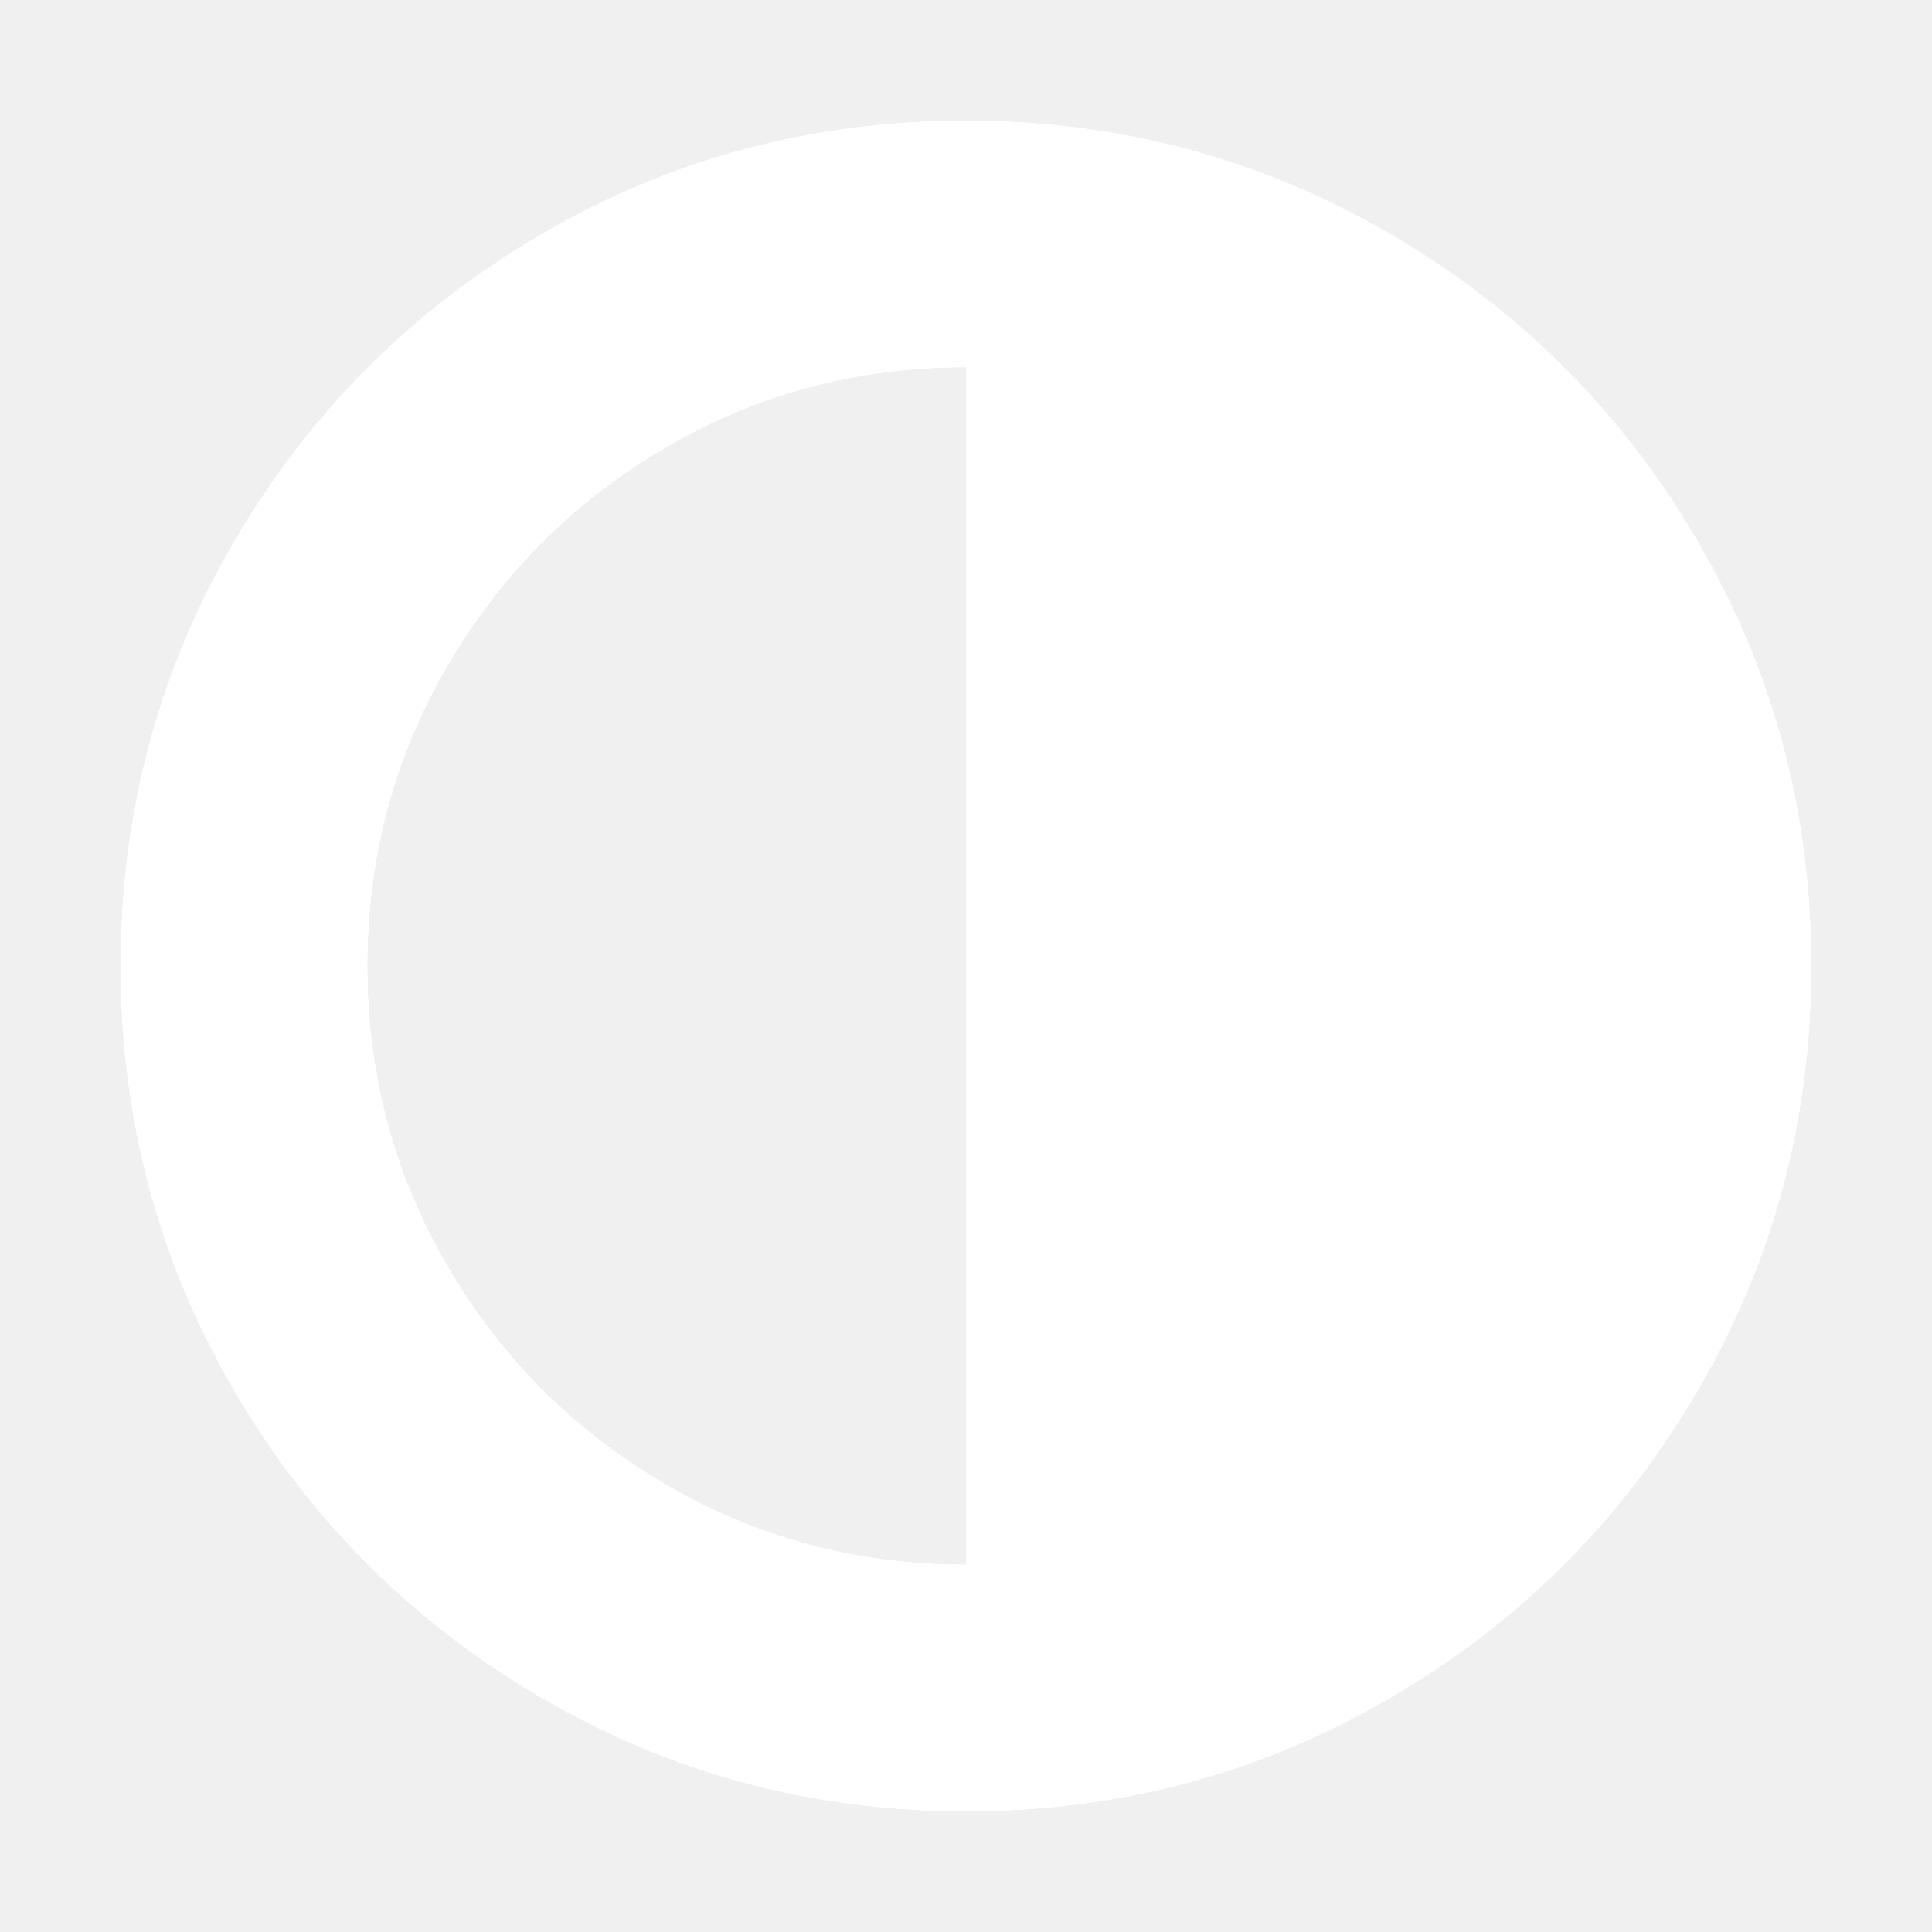
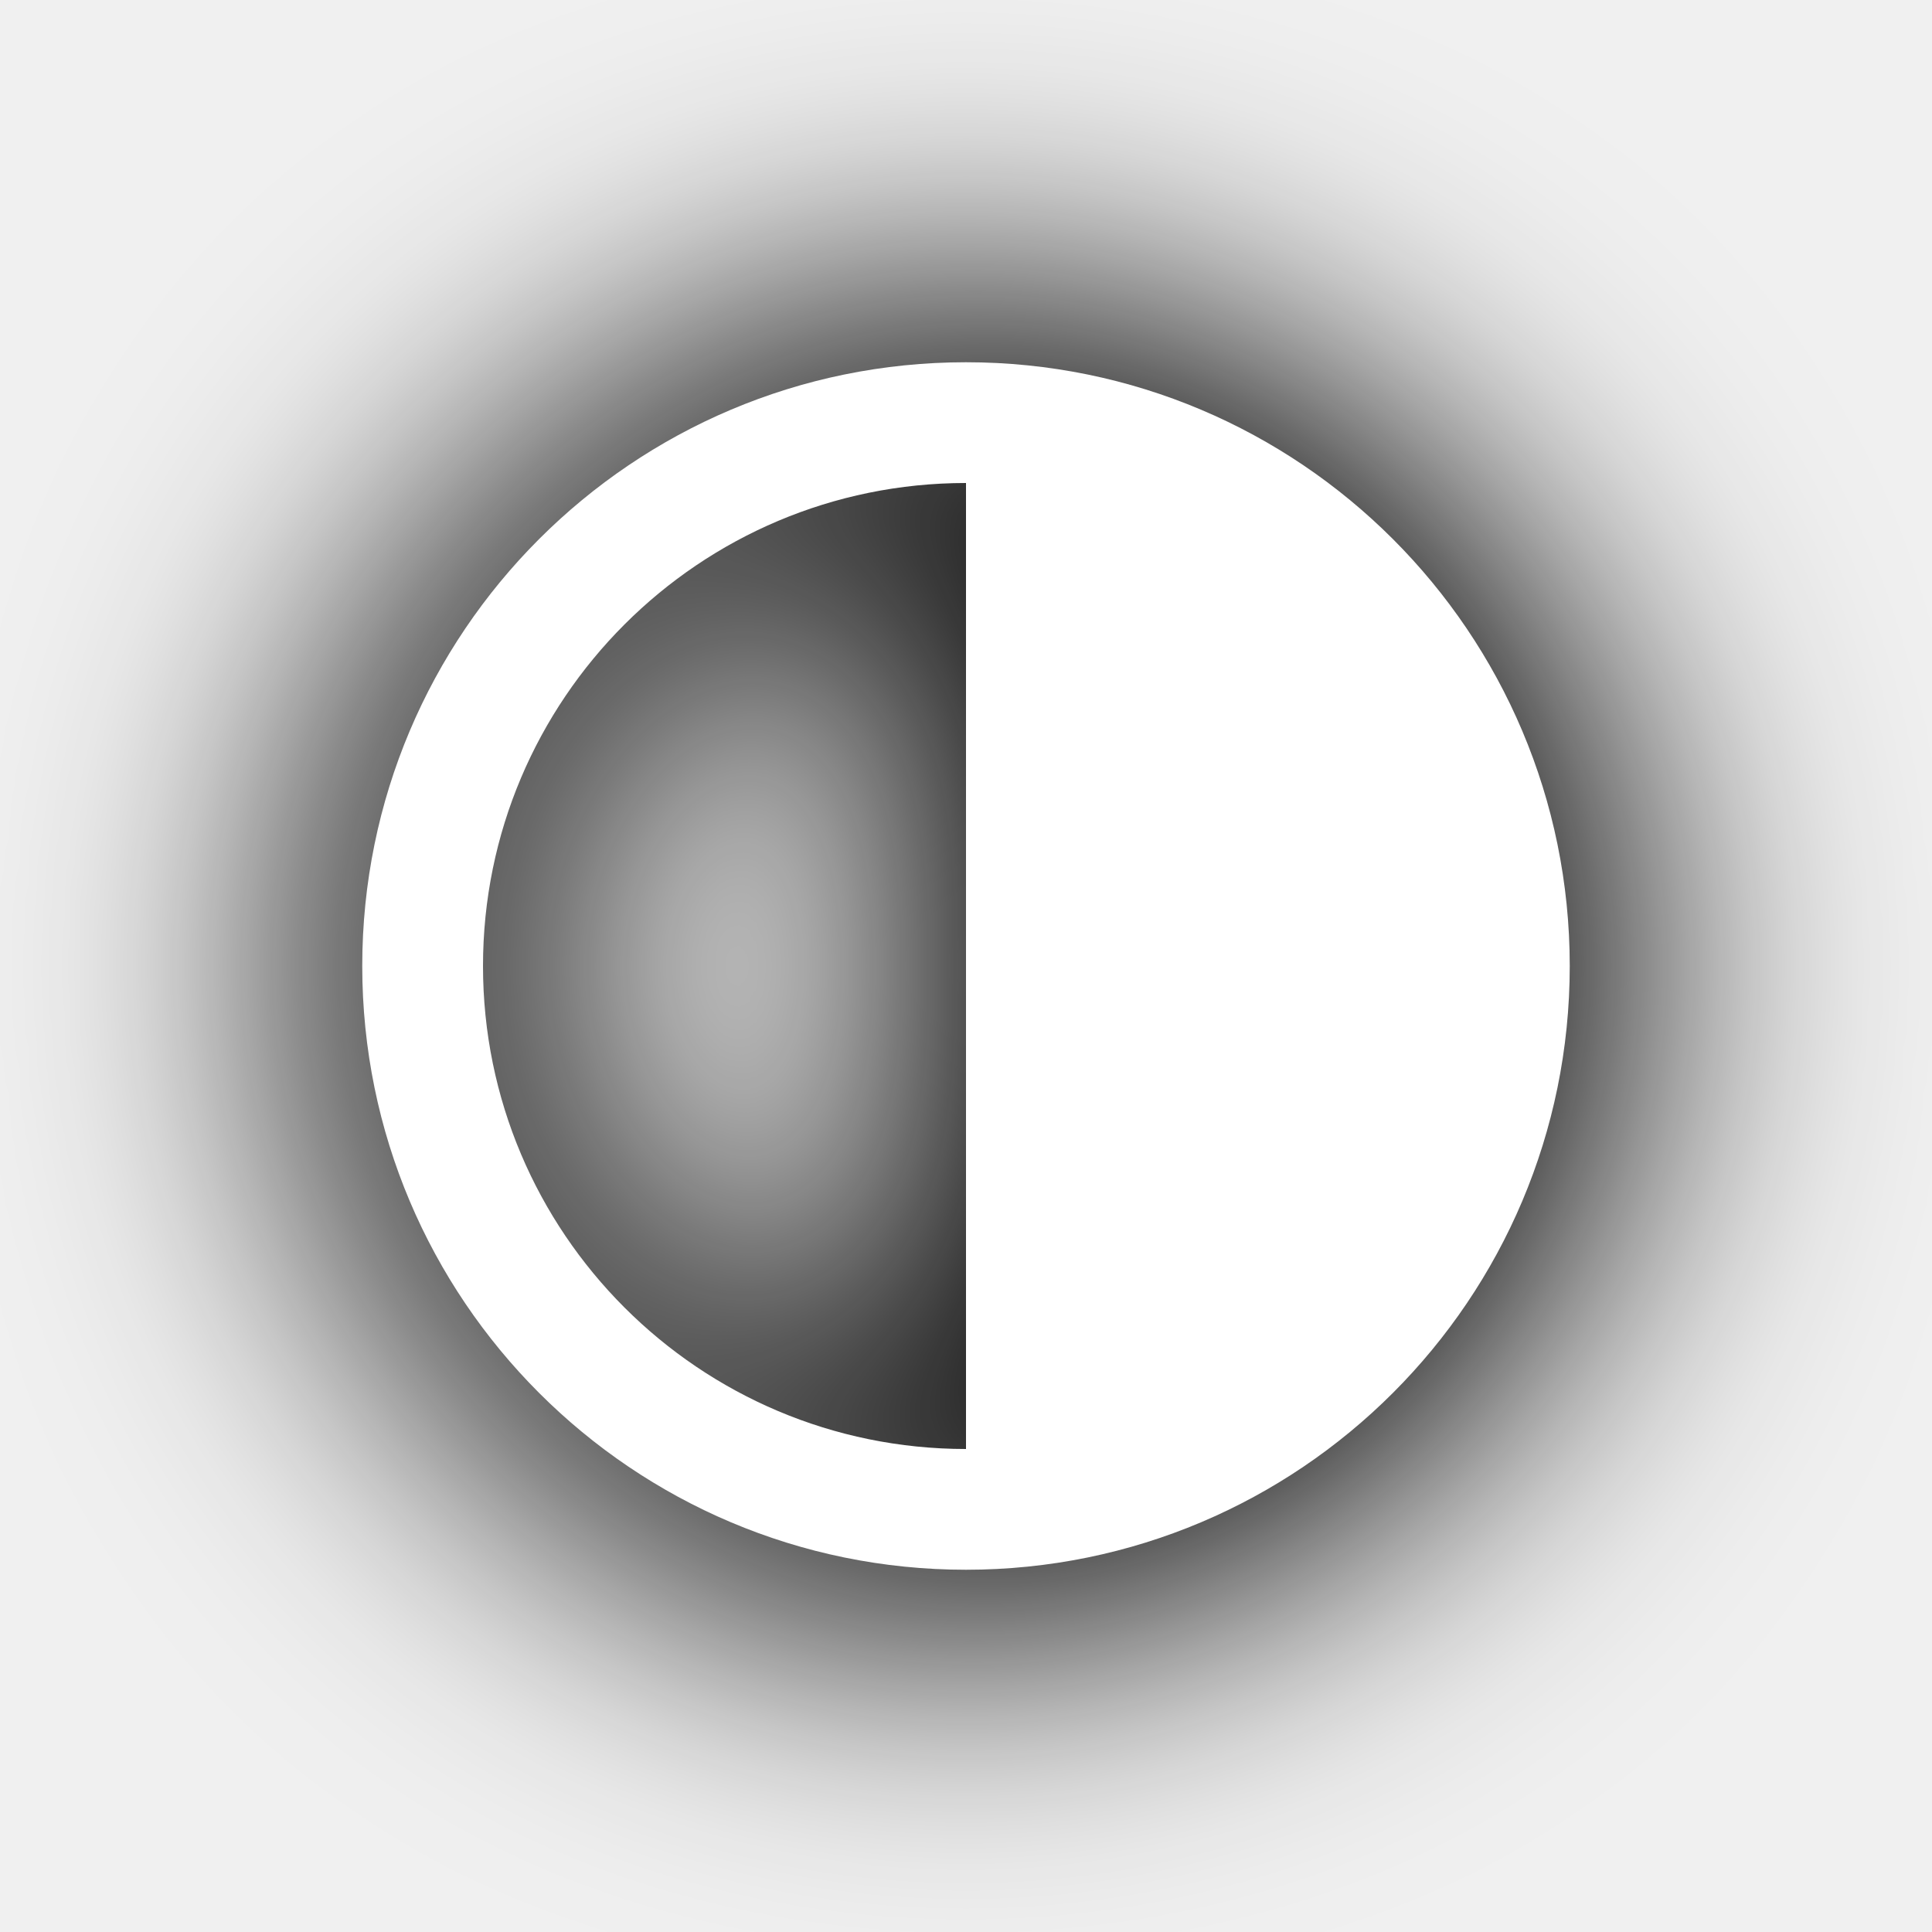
<svg xmlns="http://www.w3.org/2000/svg" height="32" width="32" version="1.1">
  <defs>
-     <filter id="a" style="color-interpolation-filters:sRGB">
-       <feColorMatrix values="180" type="hueRotate" result="color1" />
-       <feColorMatrix values="-1 0 0 0 1 0 -1 0 0 1 0 0 -1 0 1 -0.21 -0.72 -0.07 2 0 " result="color2" />
+     <filter id="a" style="color-interpolation-filters:sRGB" height="1.6" width="1.6" y="-.3" x="-.3">
+       <feGaussianBlur stdDeviation="2.5" />
    </filter>
  </defs>
-   <path filter="url(#a)" d="m28.123 8.973c-1.252-2.145-2.95-3.843-5.095-5.095-2.145-1.252-4.487-1.878-7.028-1.878-2.54 0-4.883 0.626-7.027 1.878-2.145 1.252-3.843 2.95-5.095 5.095-1.252 2.145-1.878 4.487-1.878 7.027s0.626 4.882 1.878 7.027c1.252 2.145 2.95 3.843 5.095 5.095 2.145 1.252 4.487 1.878 7.027 1.878s4.883-0.626 7.027-1.878c2.145-1.252 3.843-2.95 5.095-5.095 1.252-2.145 1.877-4.488 1.877-7.027 0-2.54-0.626-4.883-1.877-7.027zm-12.123 16.944c-1.799 0-3.458-0.443-4.977-1.331-1.519-0.887-2.722-2.091-3.609-3.61-0.887-1.519-1.331-3.178-1.331-4.977s0.444-3.458 1.331-4.977c0.887-1.519 2.09-2.722 3.609-3.61 1.519-0.887 3.178-1.331 4.977-1.331v19.834z" />
+   <path stroke-linejoin="round" d="m16 6c-5.523 0-10 4.477-10 10s4.477 10 10 10 10-4.477 10-10-4.477-10-10-10zm0 2v16c-4.418 0-8-3.582-8-8s3.582-8 8-8z" filter="url(#a)" stroke="#000" stroke-linecap="round" stroke-width="2" />
+   <path d="m16 6c-5.523 0-10 4.477-10 10s4.477 10 10 10 10-4.477 10-10-4.477-10-10-10zm0 2v16c-4.418 0-8-3.582-8-8s3.582-8 8-8z" fill="#fff" />
</svg>
